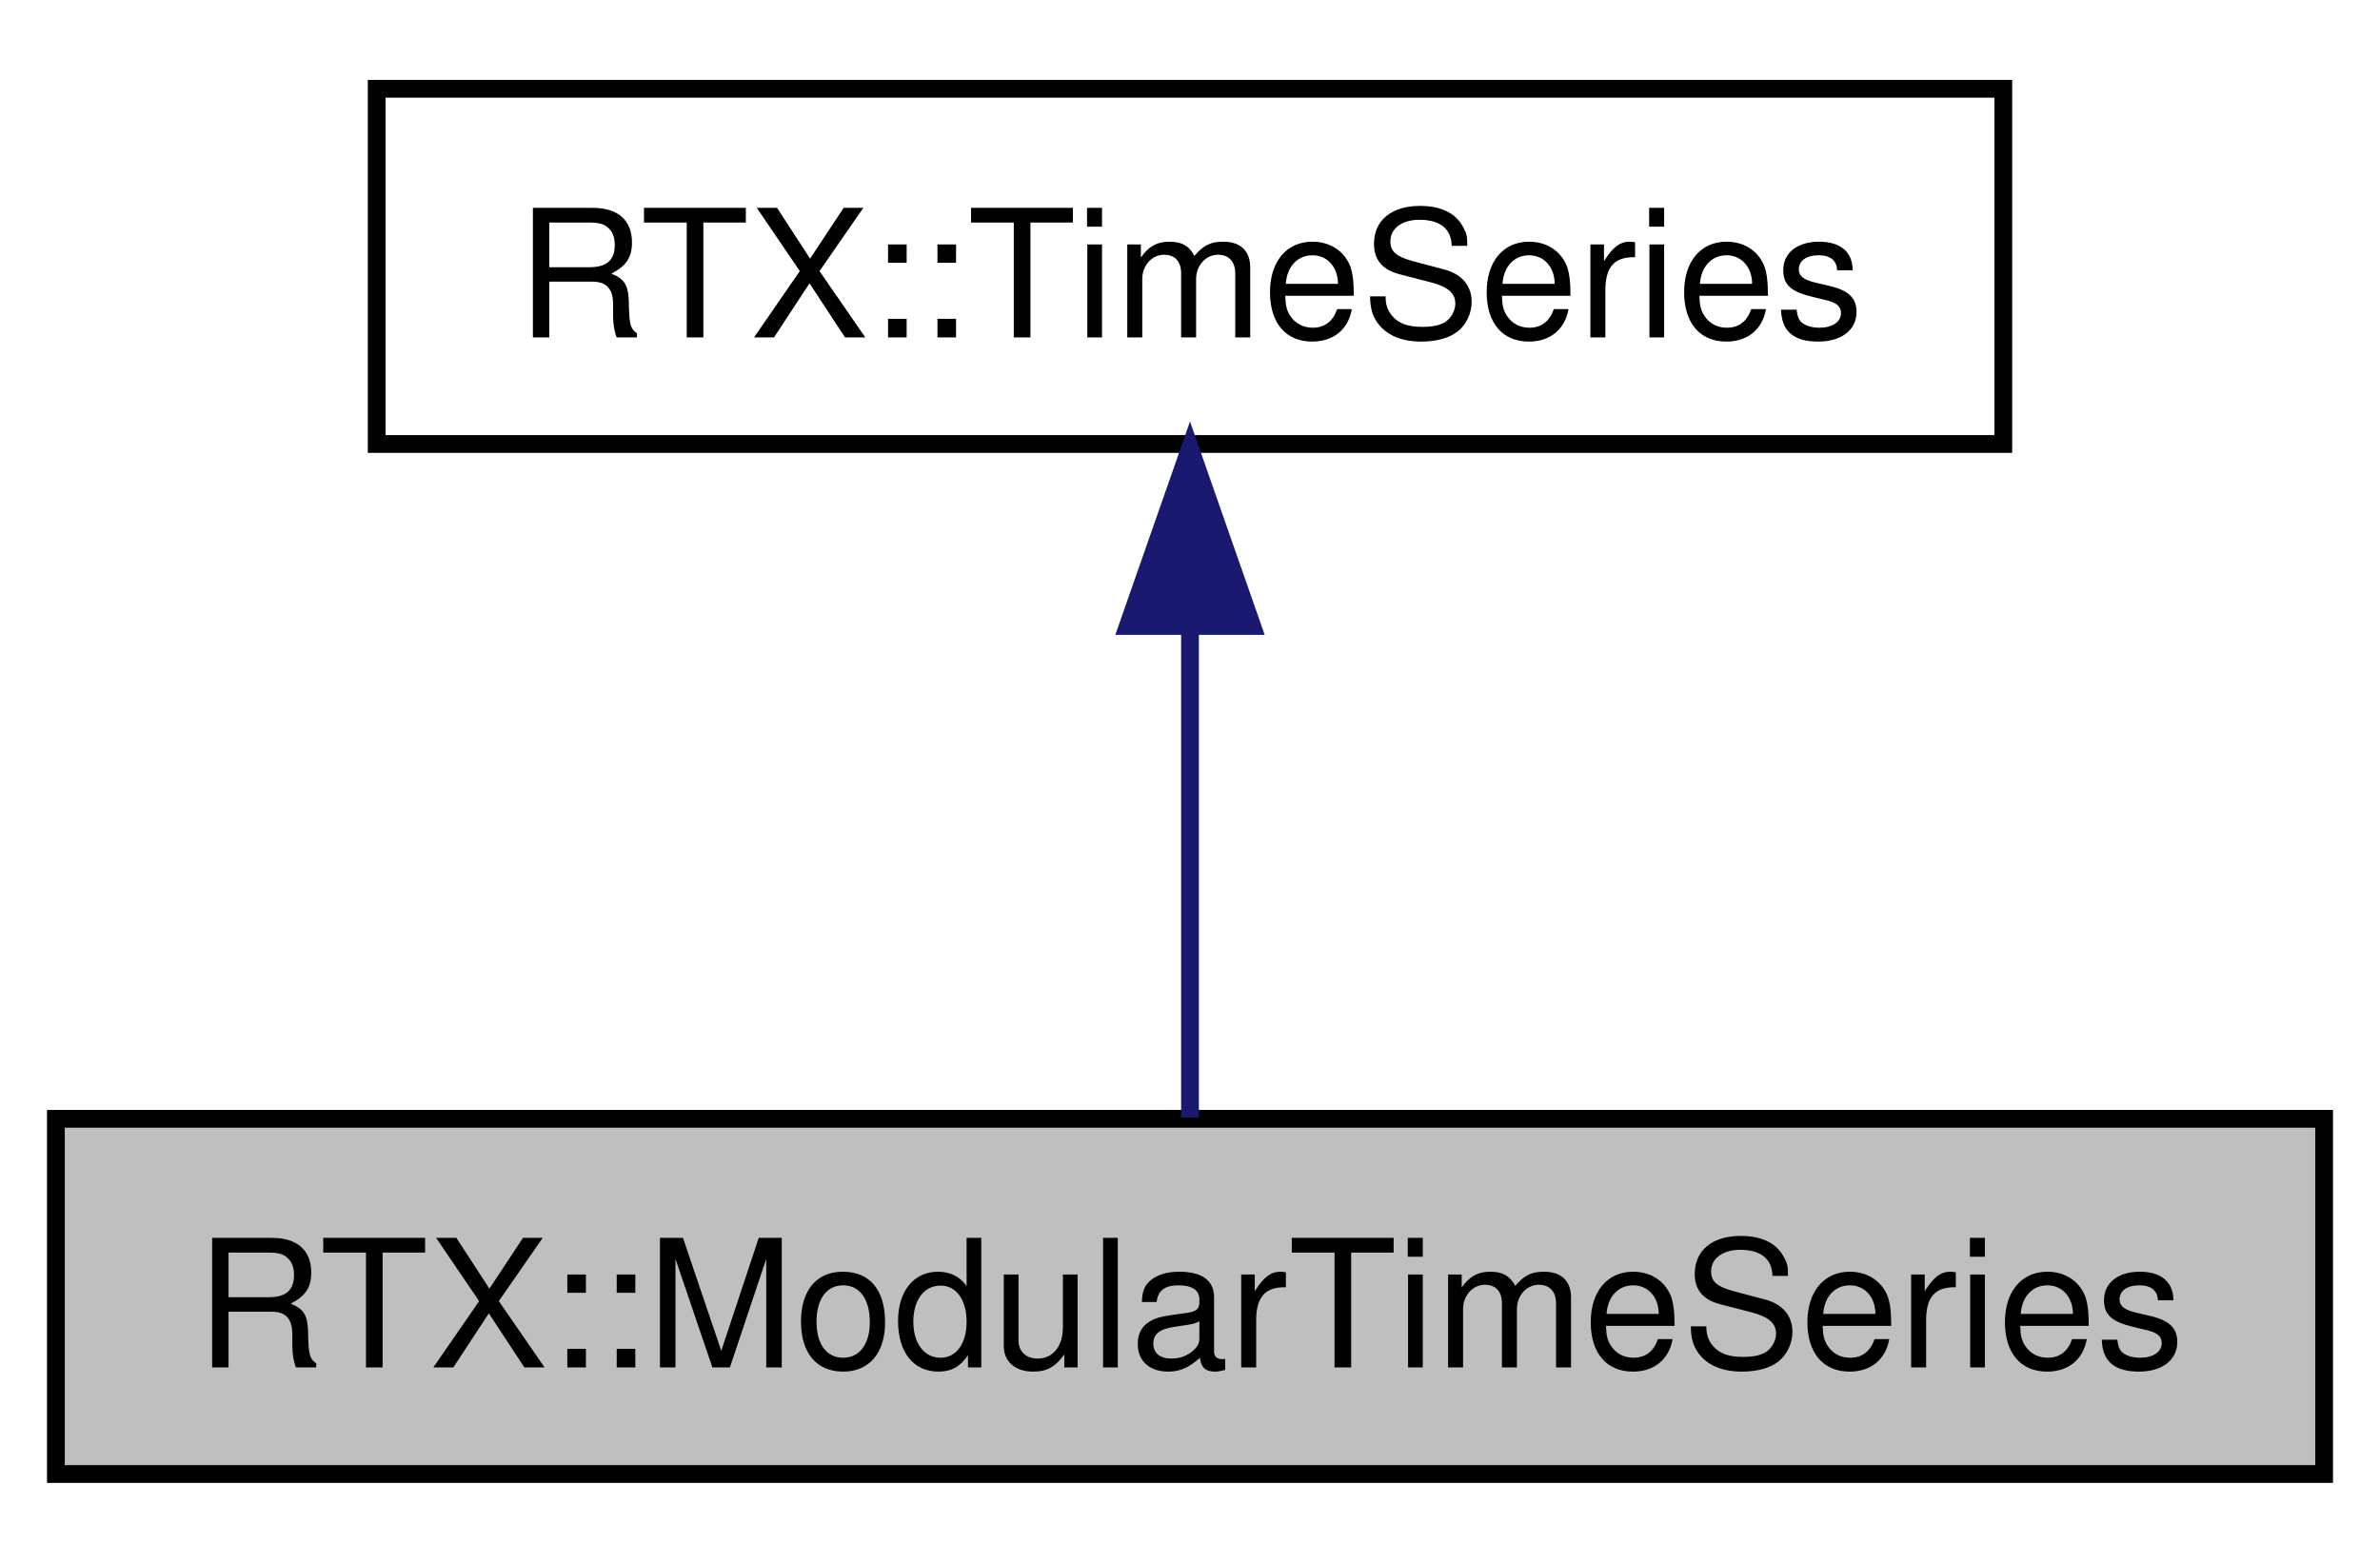
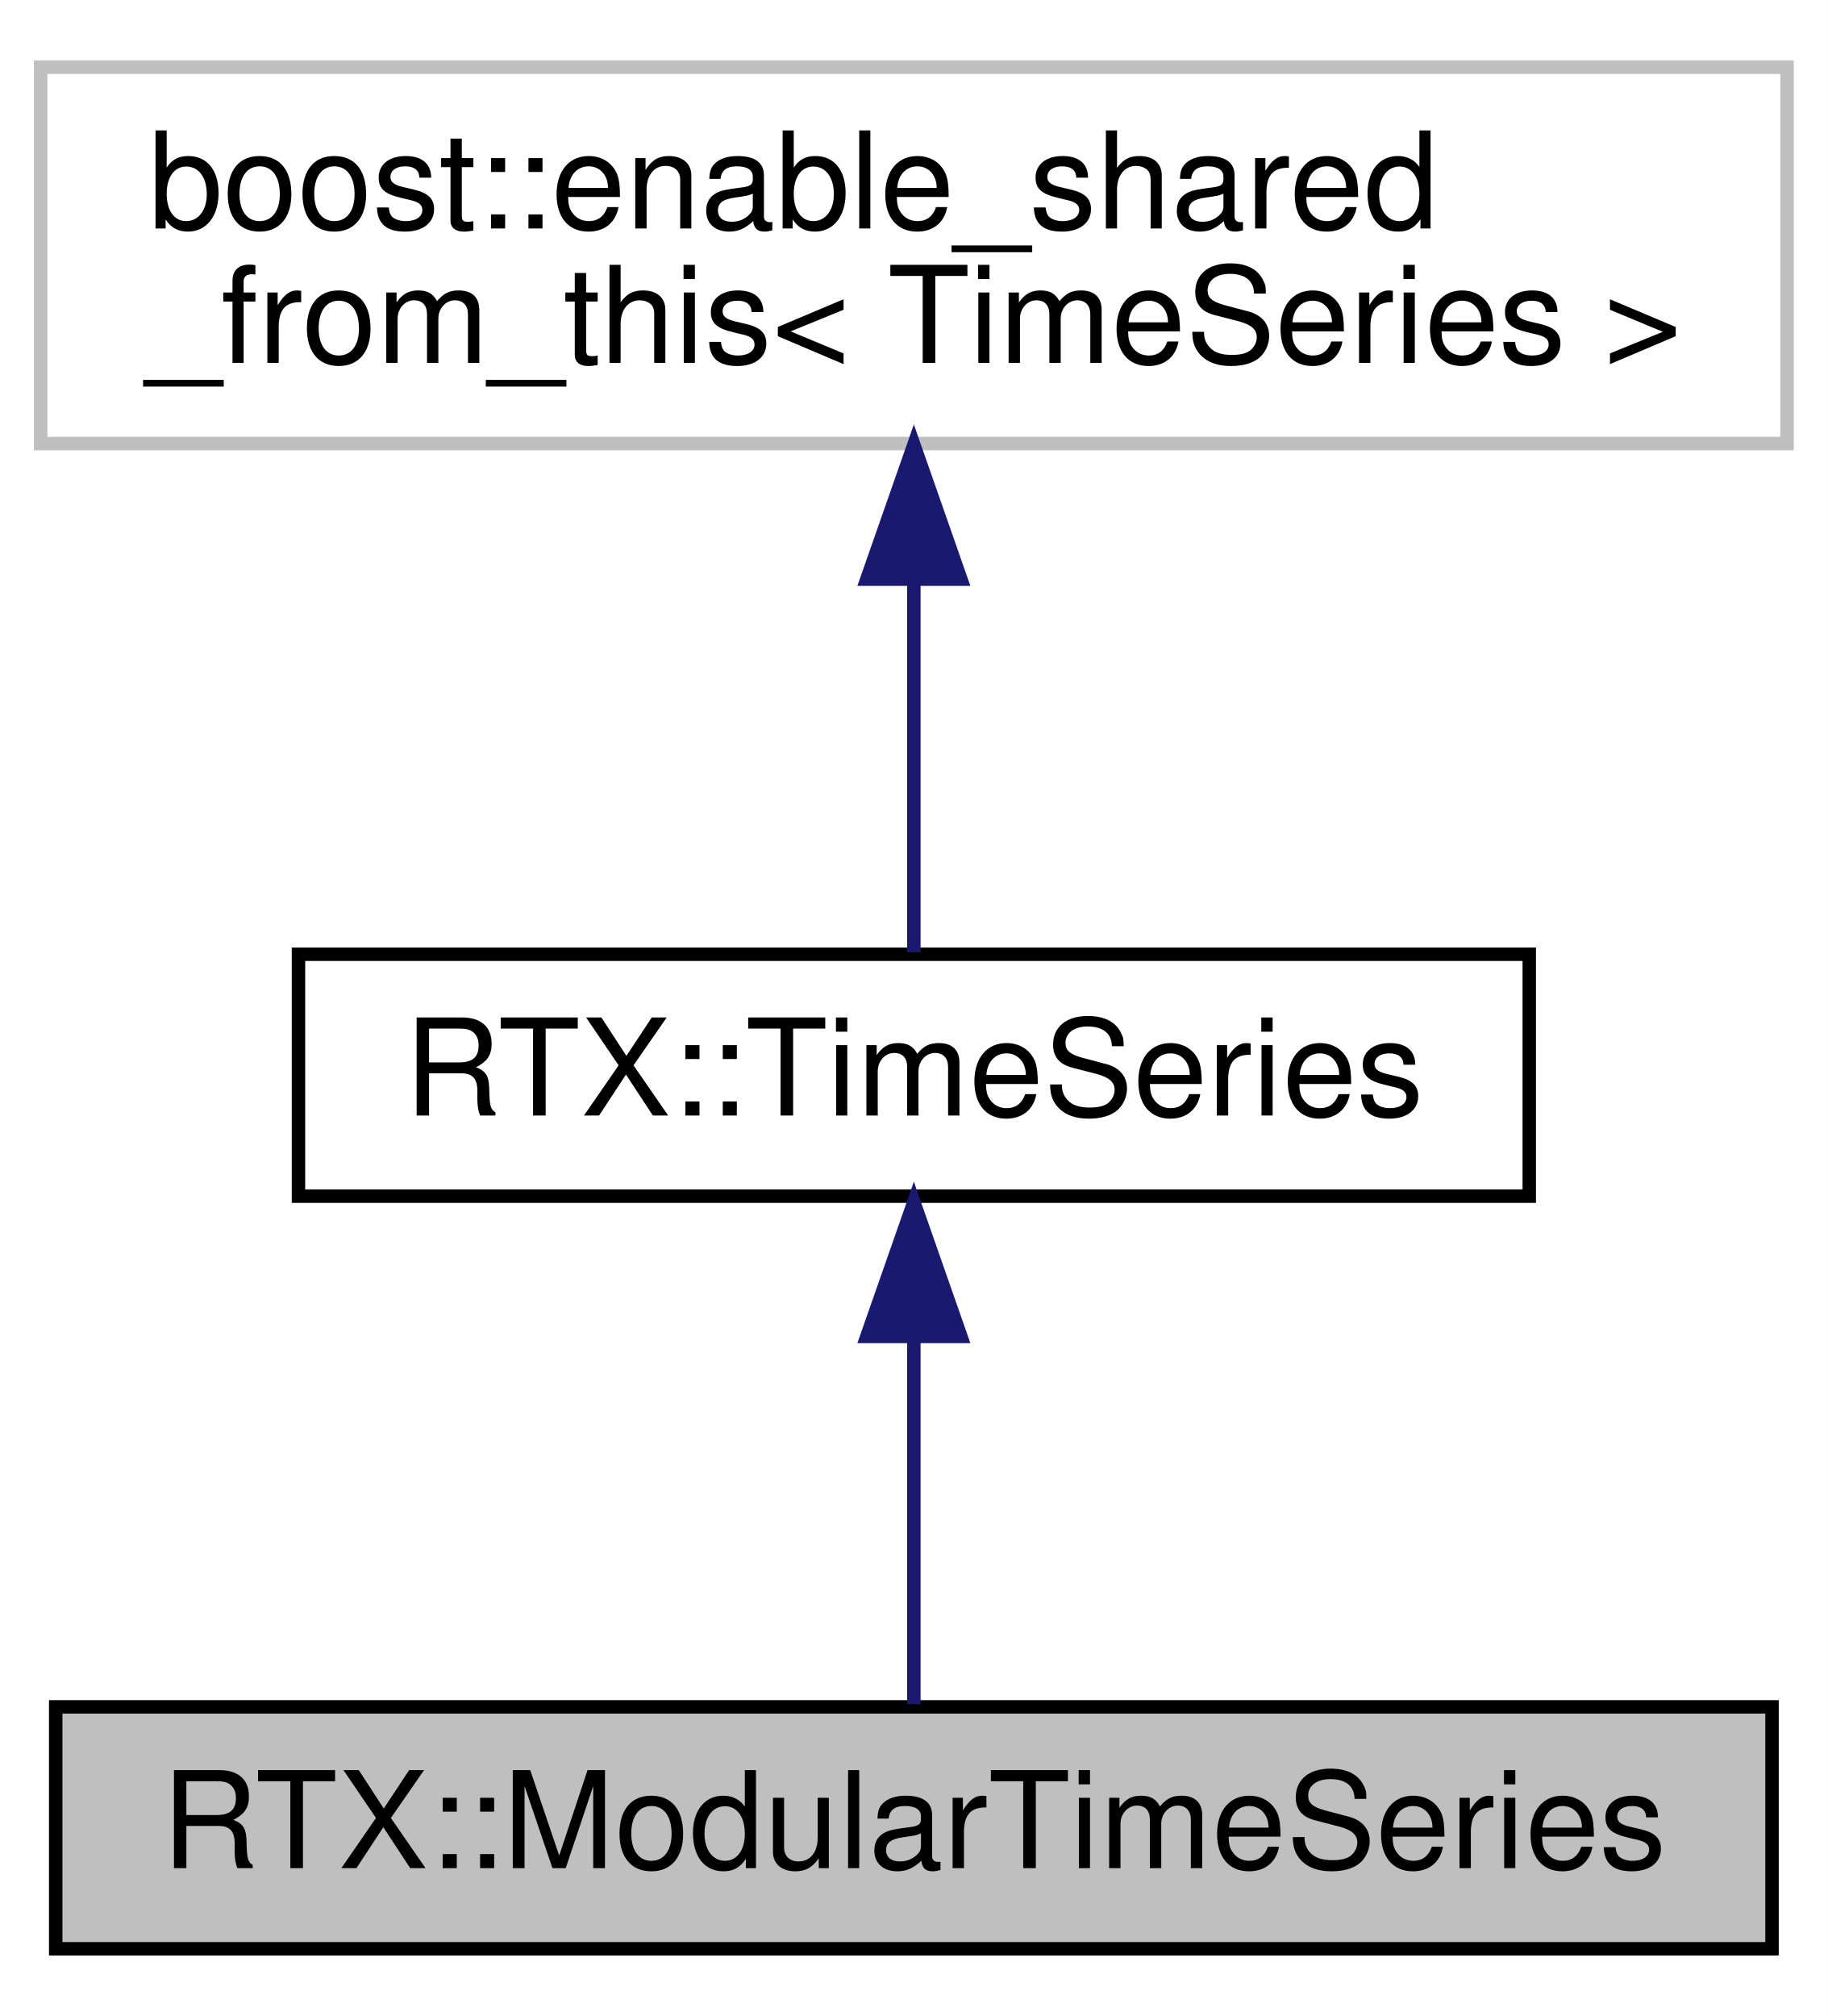
- <svg xmlns="http://www.w3.org/2000/svg" xmlns:xlink="http://www.w3.org/1999/xlink" width="134pt" height="88pt" viewBox="0.00 0.00 134.00 88.00">
-   <g id="graph1" class="graph" transform="scale(1 1) rotate(0) translate(4 84)">
-     <polygon fill="white" stroke="white" points="-4,5 -4,-84 131,-84 131,5 -4,5" />
+ <svg xmlns="http://www.w3.org/2000/svg" xmlns:xlink="http://www.w3.org/1999/xlink" width="136pt" height="150pt" viewBox="0.00 0.00 136.00 150.00">
+   <g id="graph0" class="graph" transform="scale(1 1) rotate(0) translate(4 146)">
+     <polygon fill="white" stroke="none" points="-4,4 -4,-146 132,-146 132,4 -4,4" />
    <g id="node1" class="node">
-       <polygon fill="#bfbfbf" stroke="black" points="-0.854,-1 -0.854,-21 126.854,-21 126.854,-1 -0.854,-1" />
-       <text text-anchor="middle" x="63" y="-7" font-family="Helvetica,sans-Serif" font-size="10.00">RTX::ModularTimeSeries</text>
+       <polygon fill="#bfbfbf" stroke="black" points="0.146,-1 0.146,-19 127.854,-19 127.854,-1 0.146,-1" />
+       <text text-anchor="middle" x="64" y="-7" font-family="Helvetica,sans-Serif" font-size="10.00">RTX::ModularTimeSeries</text>
    </g>
    <g id="node2" class="node">
-       <a xlink:href="class_r_t_x_1_1_time_series.html" target="_top" xlink:title="An abstraction of Points ordered in time.">
-         <polygon fill="white" stroke="black" points="17.209,-59 17.209,-79 108.791,-79 108.791,-59 17.209,-59" />
-         <text text-anchor="middle" x="63" y="-65" font-family="Helvetica,sans-Serif" font-size="10.00">RTX::TimeSeries</text>
-       </a>
+       <g id="a_node2">
+         <a xlink:href="class_r_t_x_1_1_time_series.html" target="_top" xlink:title="An abstraction of Points ordered in time. ">
+           <polygon fill="white" stroke="black" points="18.209,-57 18.209,-75 109.791,-75 109.791,-57 18.209,-57" />
+           <text text-anchor="middle" x="64" y="-63" font-family="Helvetica,sans-Serif" font-size="10.00">RTX::TimeSeries</text>
+         </a>
+       </g>
+     </g>
+     <g id="edge1" class="edge">
+       <path fill="none" stroke="midnightblue" d="M64,-46.329C64,-37.077 64,-26.38 64,-19.201" />
+       <polygon fill="midnightblue" stroke="midnightblue" points="60.5,-46.562 64,-56.562 67.5,-46.562 60.5,-46.562" />
+     </g>
+     <g id="node3" class="node">
+       <polygon fill="white" stroke="#bfbfbf" points="-0.973,-113 -0.973,-141 128.973,-141 128.973,-113 -0.973,-113" />
+       <text text-anchor="start" x="7.027" y="-129" font-family="Helvetica,sans-Serif" font-size="10.00">boost::enable_shared</text>
+       <text text-anchor="middle" x="64" y="-119" font-family="Helvetica,sans-Serif" font-size="10.00">_from_this&lt; TimeSeries &gt;</text>
    </g>
    <g id="edge2" class="edge">
-       <path fill="none" stroke="midnightblue" d="M63,-48.706C63,-39.338 63,-28.526 63,-21.075" />
-       <polygon fill="midnightblue" stroke="midnightblue" points="59.5,-48.753 63,-58.753 66.5,-48.753 59.5,-48.753" />
+       <path fill="none" stroke="midnightblue" d="M64,-102.886C64,-93.094 64,-82.316 64,-75.153" />
+       <polygon fill="midnightblue" stroke="midnightblue" points="60.5,-102.906 64,-112.906 67.5,-102.906 60.5,-102.906" />
    </g>
  </g>
</svg>
